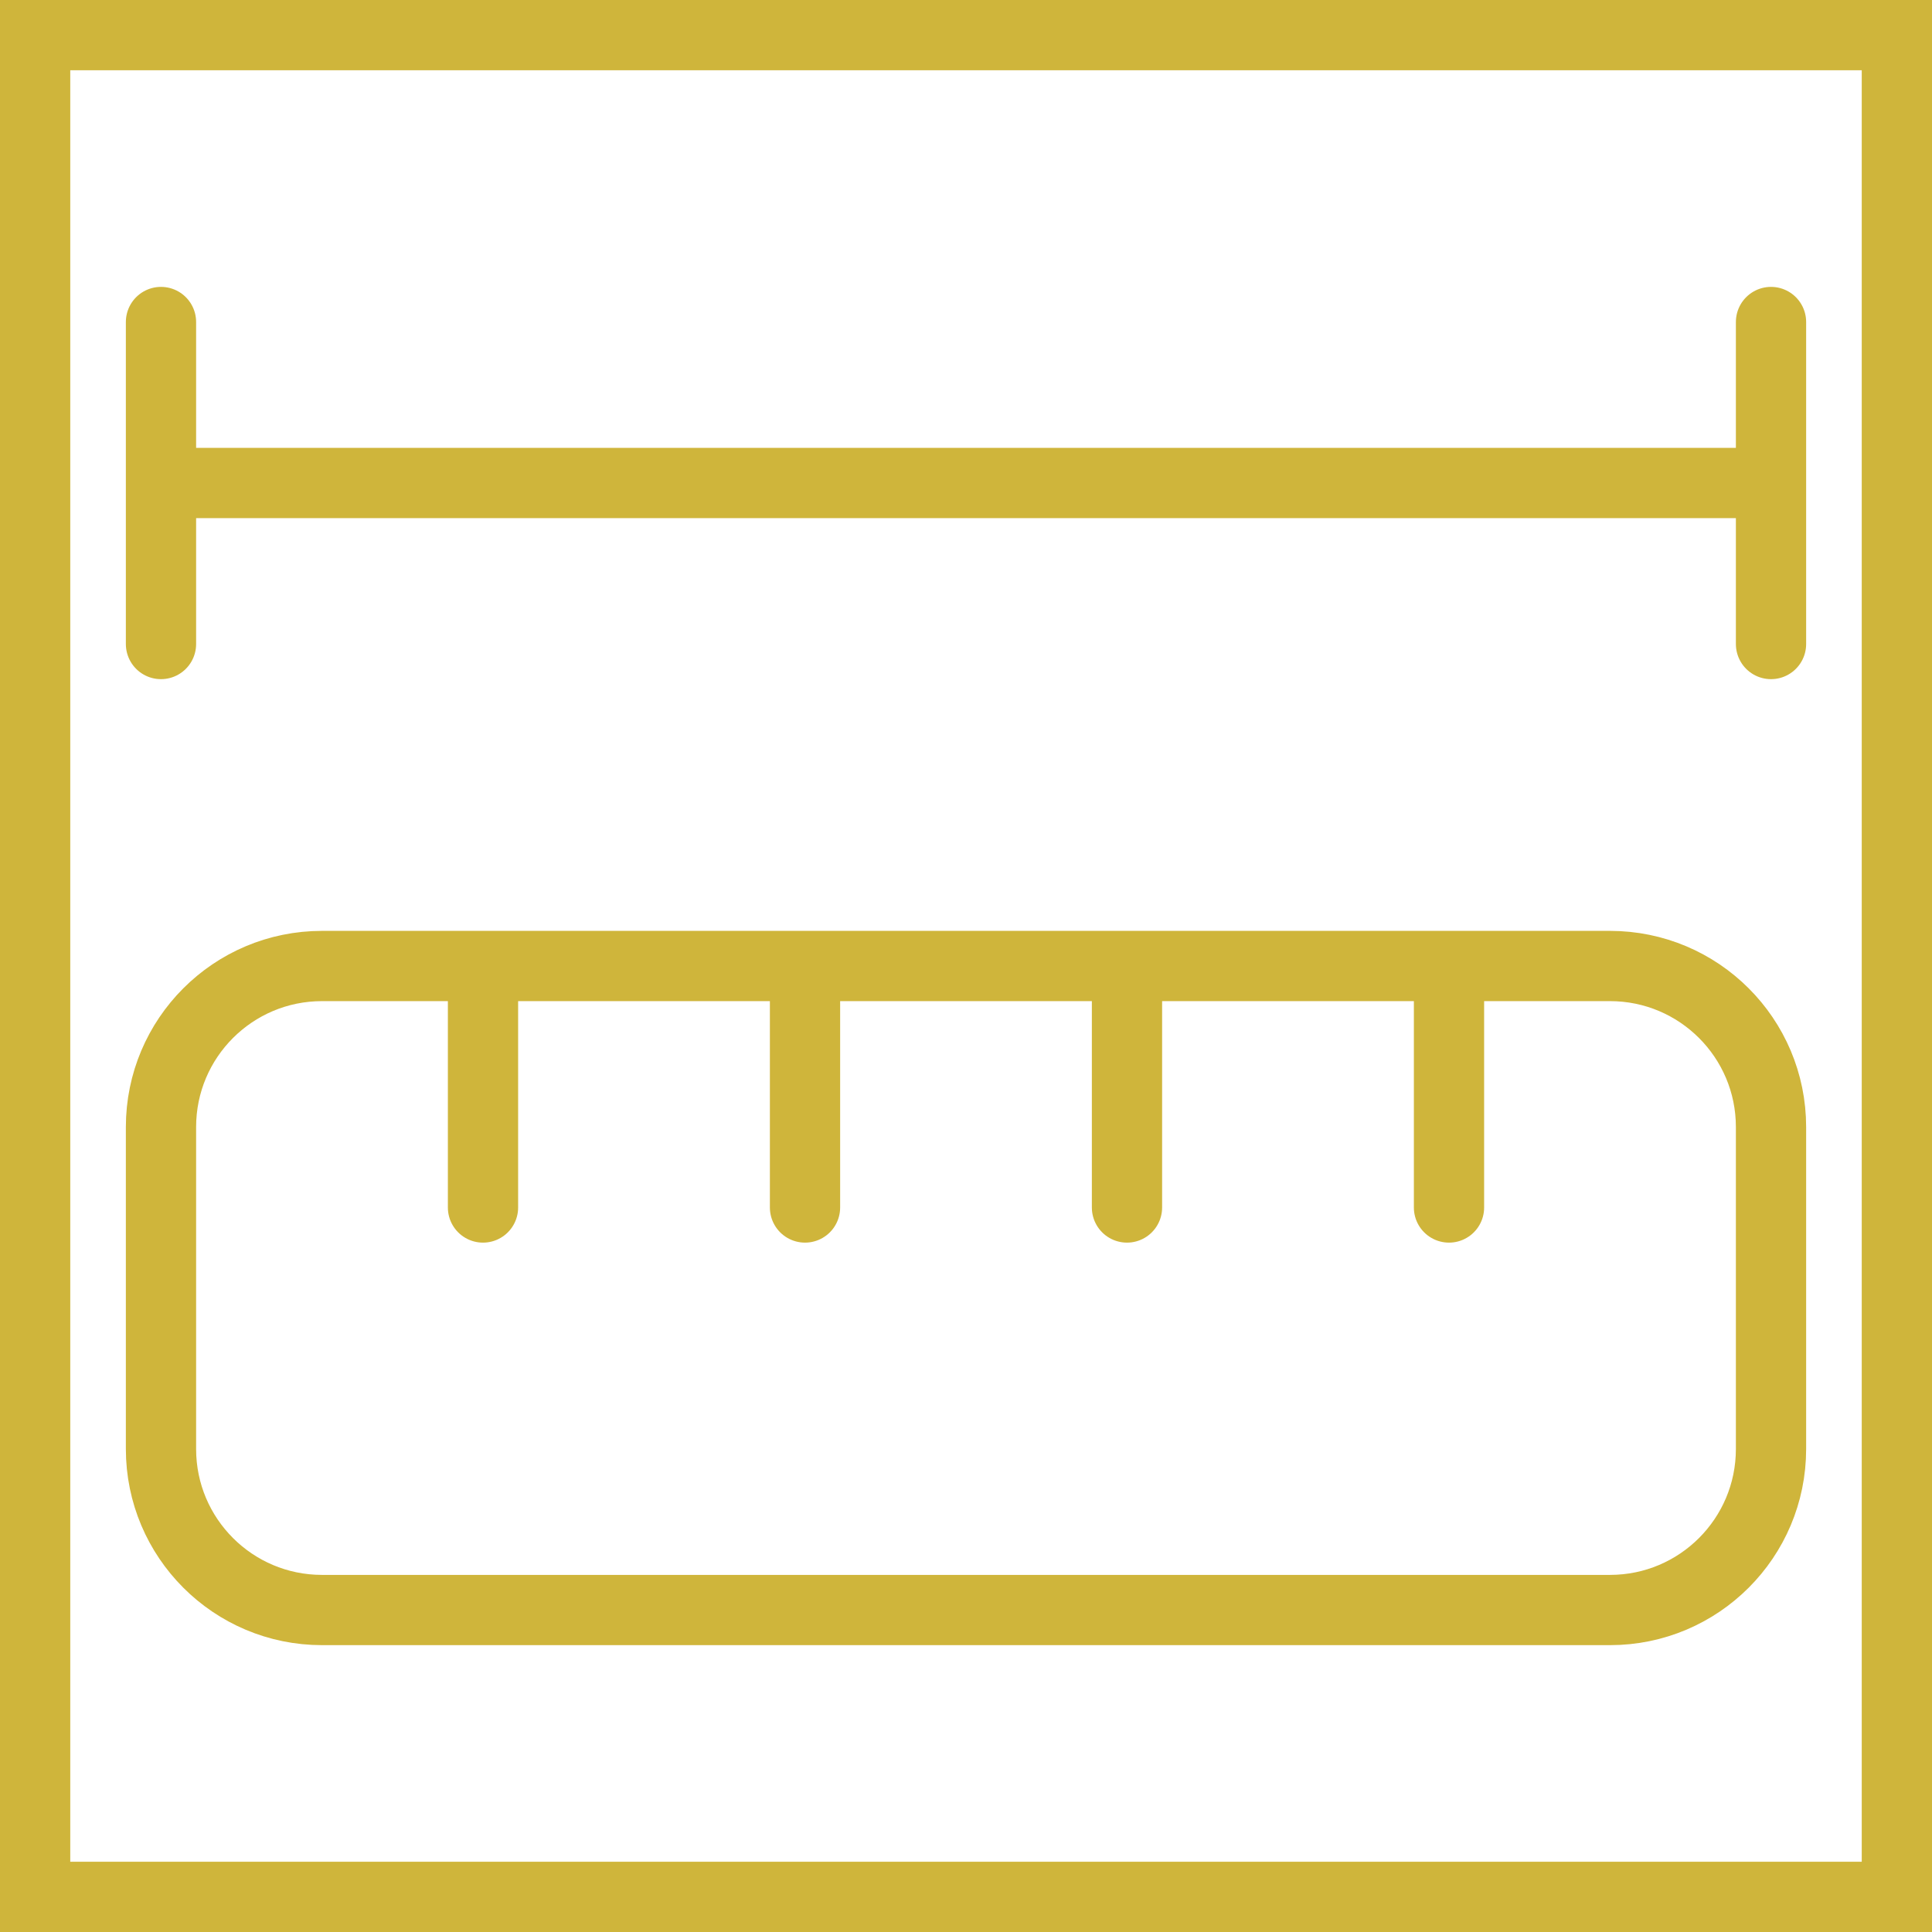
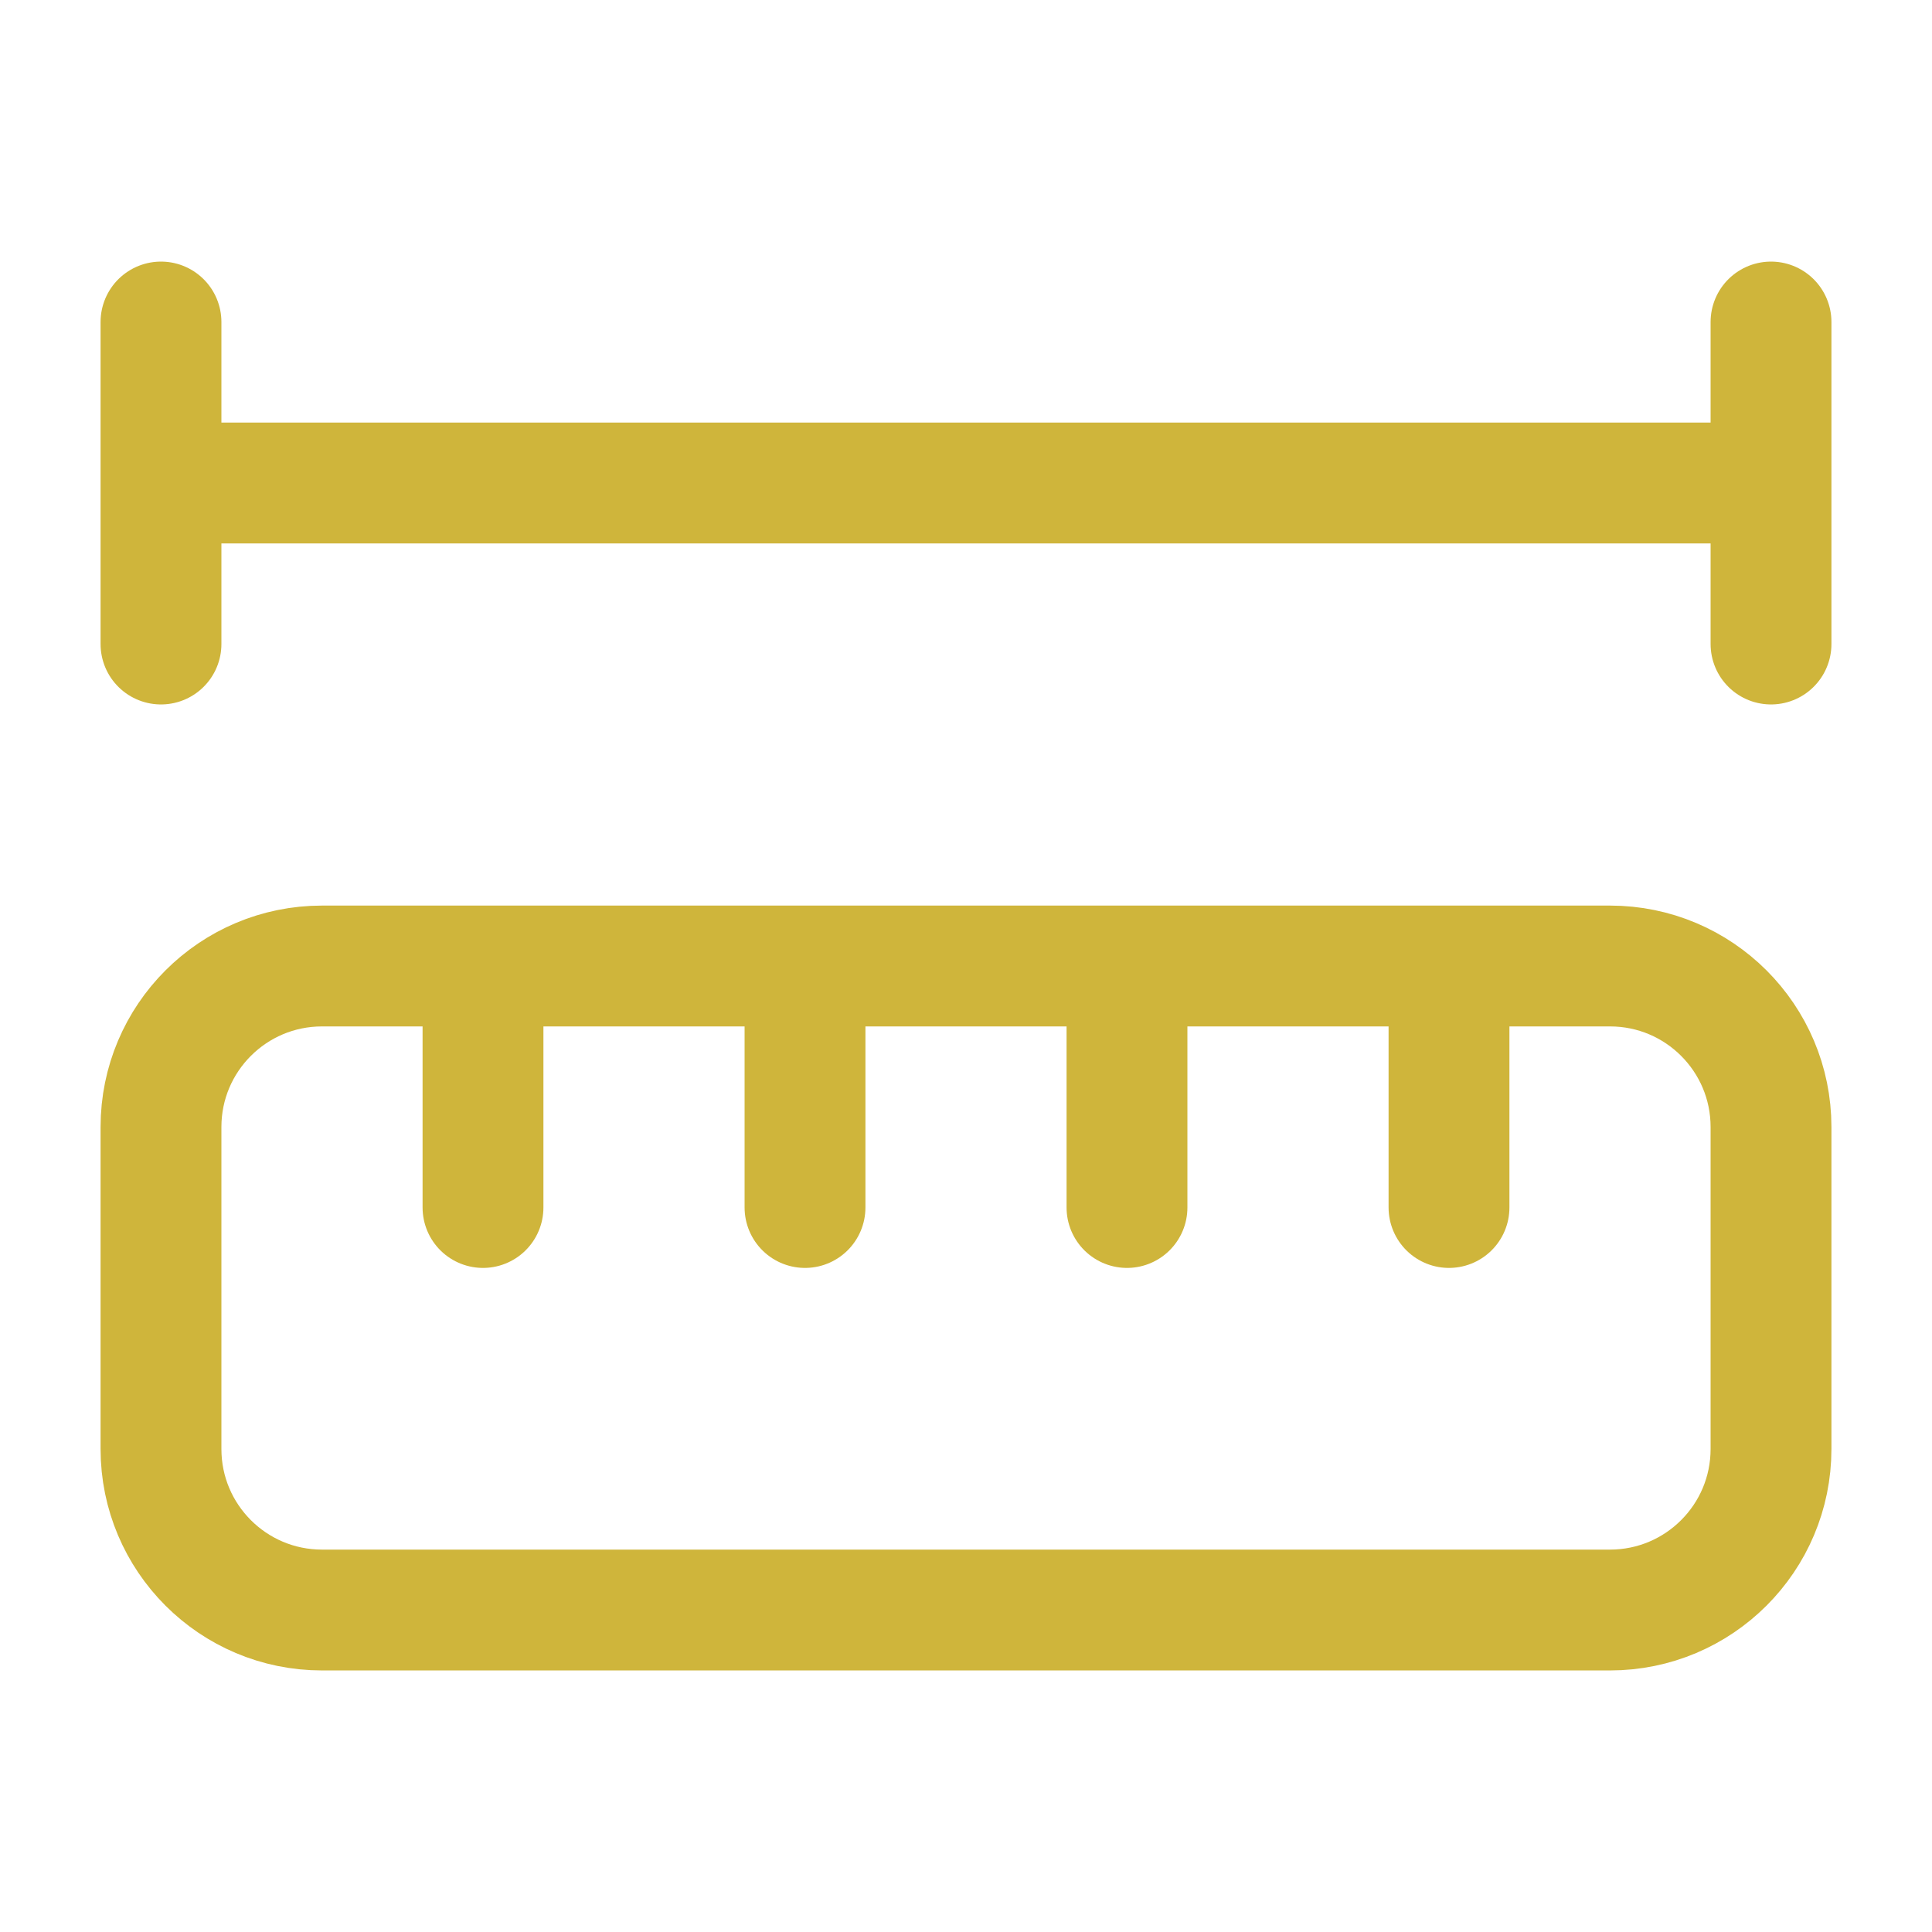
<svg xmlns="http://www.w3.org/2000/svg" width="55" height="55" viewBox="0 0 55 55" fill="none">
-   <rect x="1" y="1" width="53" height="53" stroke="#CFB53B" stroke-width="2" />
-   <path d="M22.917 34.375V27.5M32.083 34.375V27.5M41.25 34.375V27.5M4.583 18.334V9.167M50.417 13.75H4.583M50.417 18.334V9.167M13.75 34.375V27.5M9.167 27.5H45.833C48.365 27.5 50.417 29.552 50.417 32.084V41.25C50.417 43.782 48.365 45.834 45.833 45.834H9.167C6.635 45.834 4.583 43.782 4.583 41.25V32.084C4.583 29.552 6.635 27.5 9.167 27.5Z" stroke="#CFB53B" stroke-width="2" stroke-linecap="round" stroke-linejoin="round" />
+   <path d="M22.917 34.375V27.5M32.083 34.375V27.5M41.25 34.375V27.5M4.583 18.334V9.167M50.417 13.75H4.583M50.417 18.334V9.167M13.75 34.375V27.5M9.167 27.5H45.833C48.365 27.5 50.417 29.552 50.417 32.084V41.25C50.417 43.782 48.365 45.834 45.833 45.834H9.167C6.635 45.834 4.583 43.782 4.583 41.25V32.084C4.583 29.552 6.635 27.5 9.167 27.5Z" stroke="#CFB53B" stroke-width="3.44" stroke-linecap="round" stroke-linejoin="round" />
</svg>
